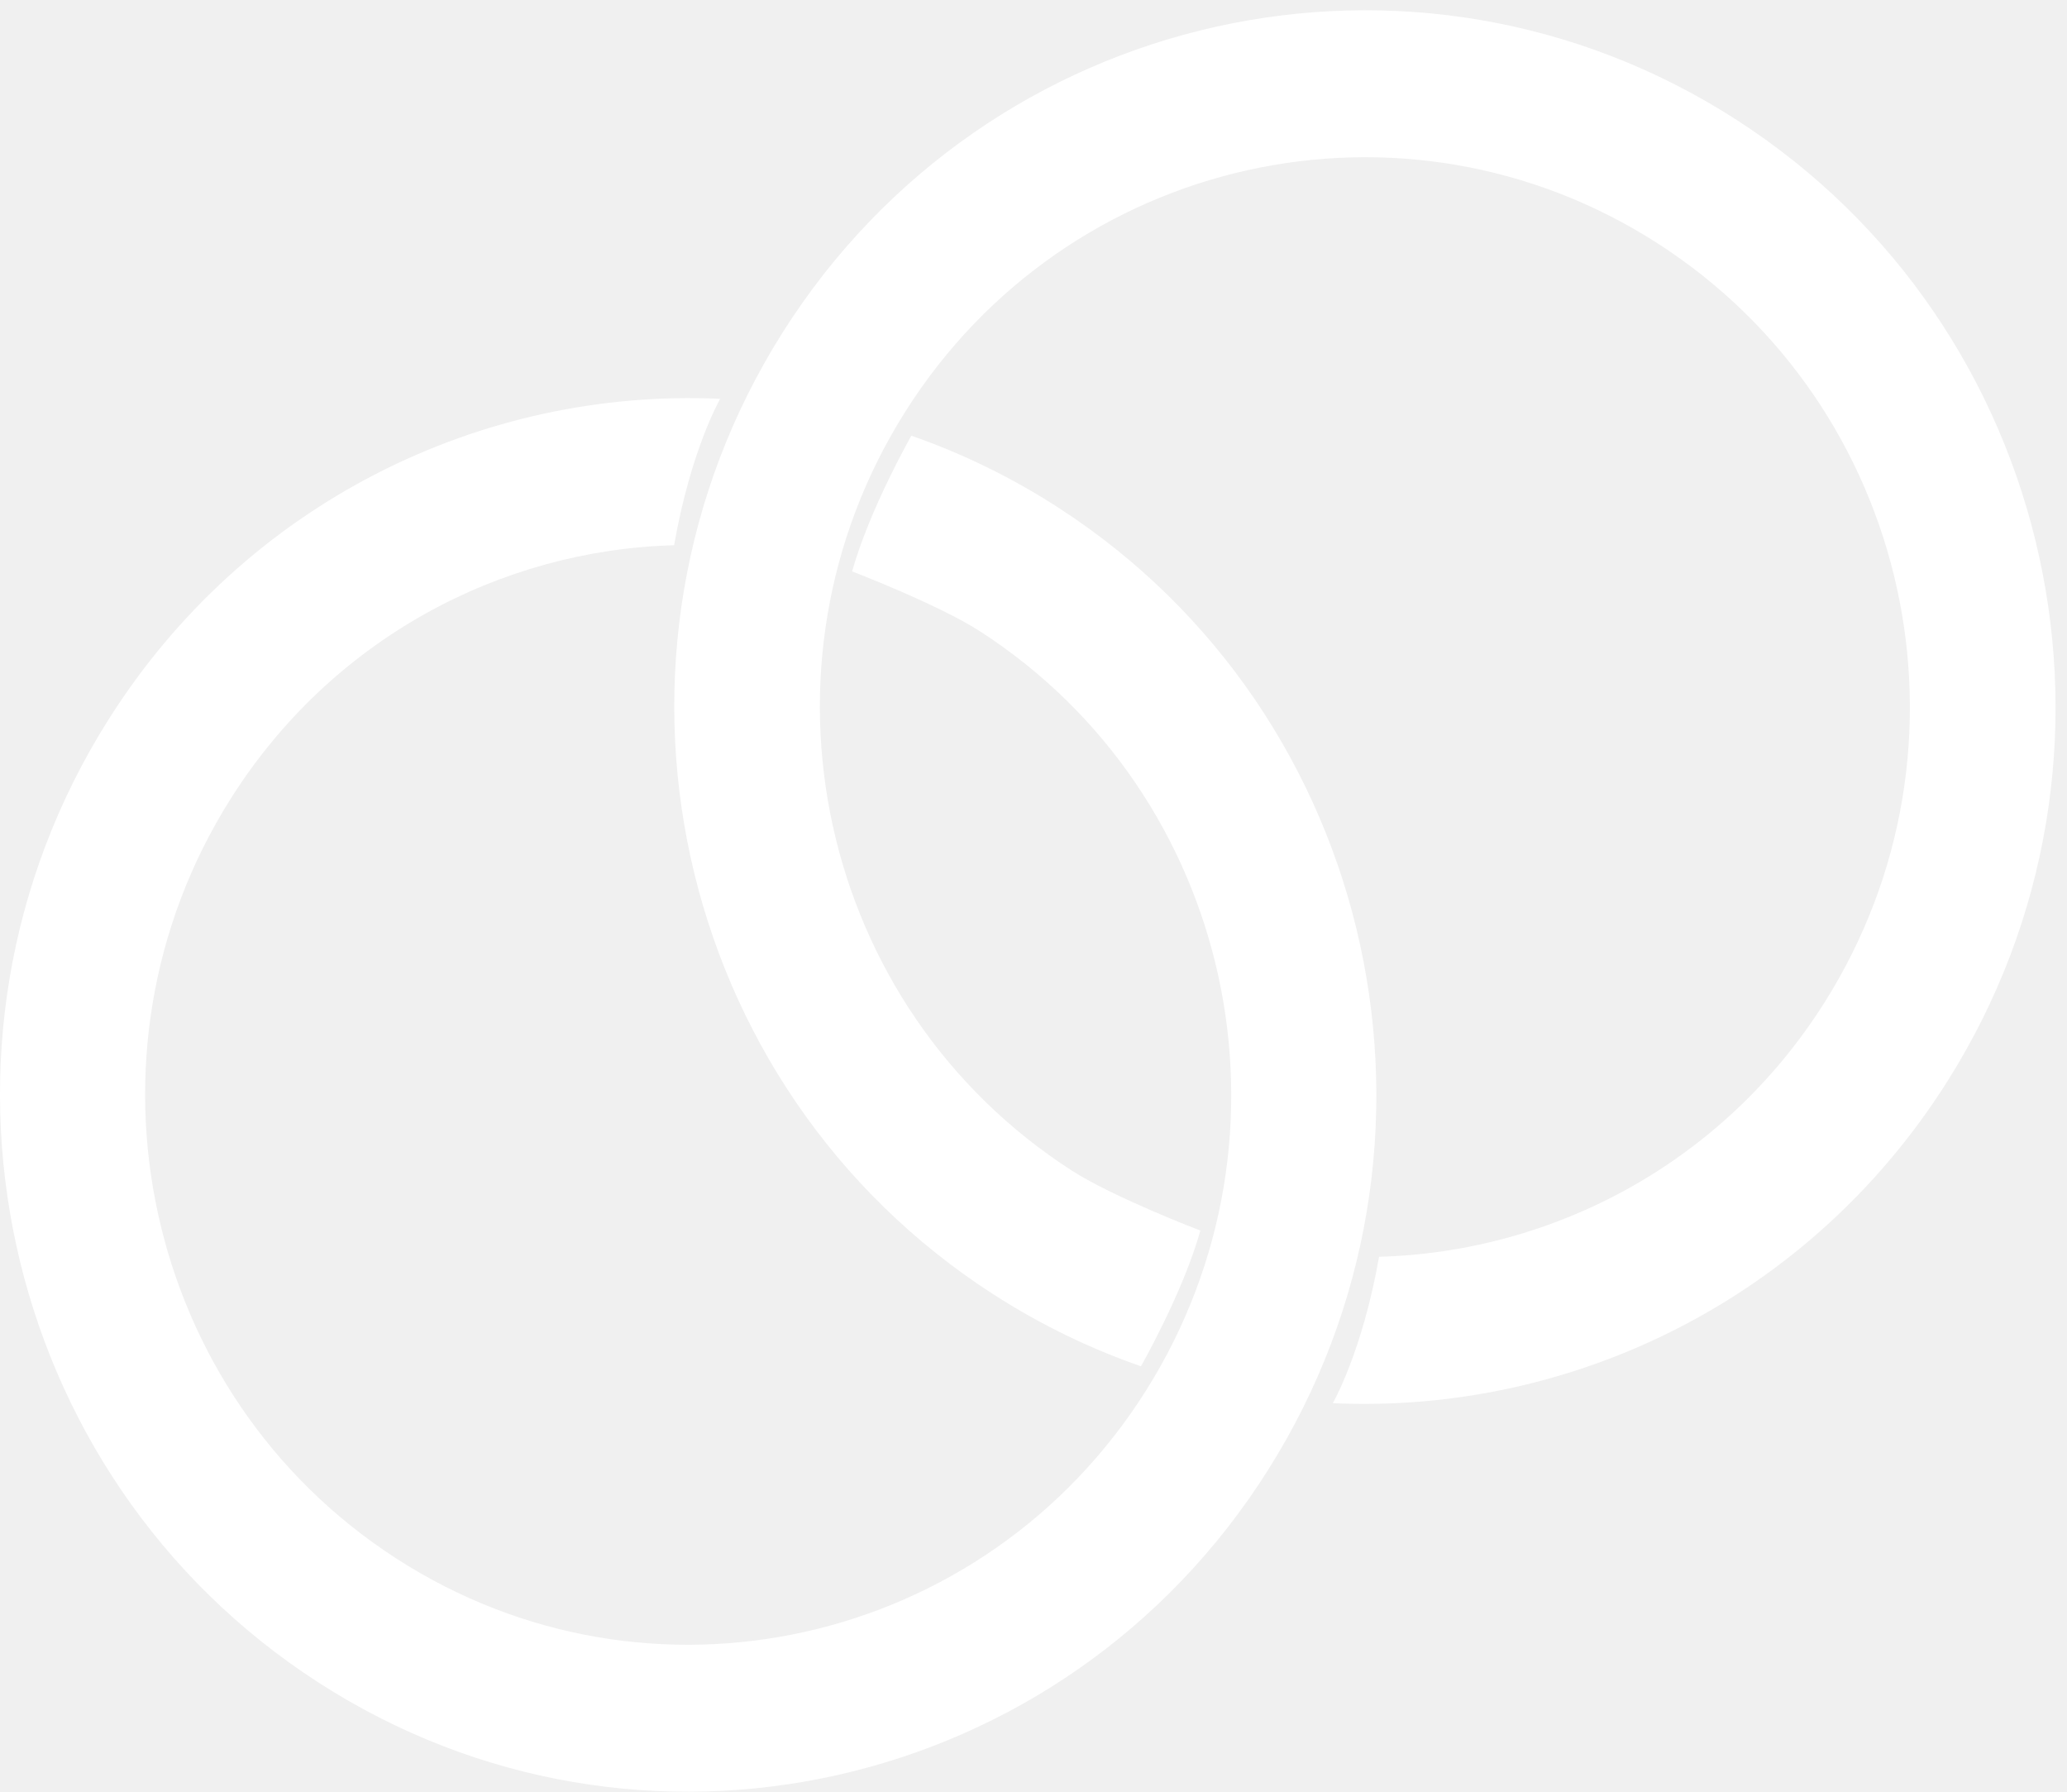
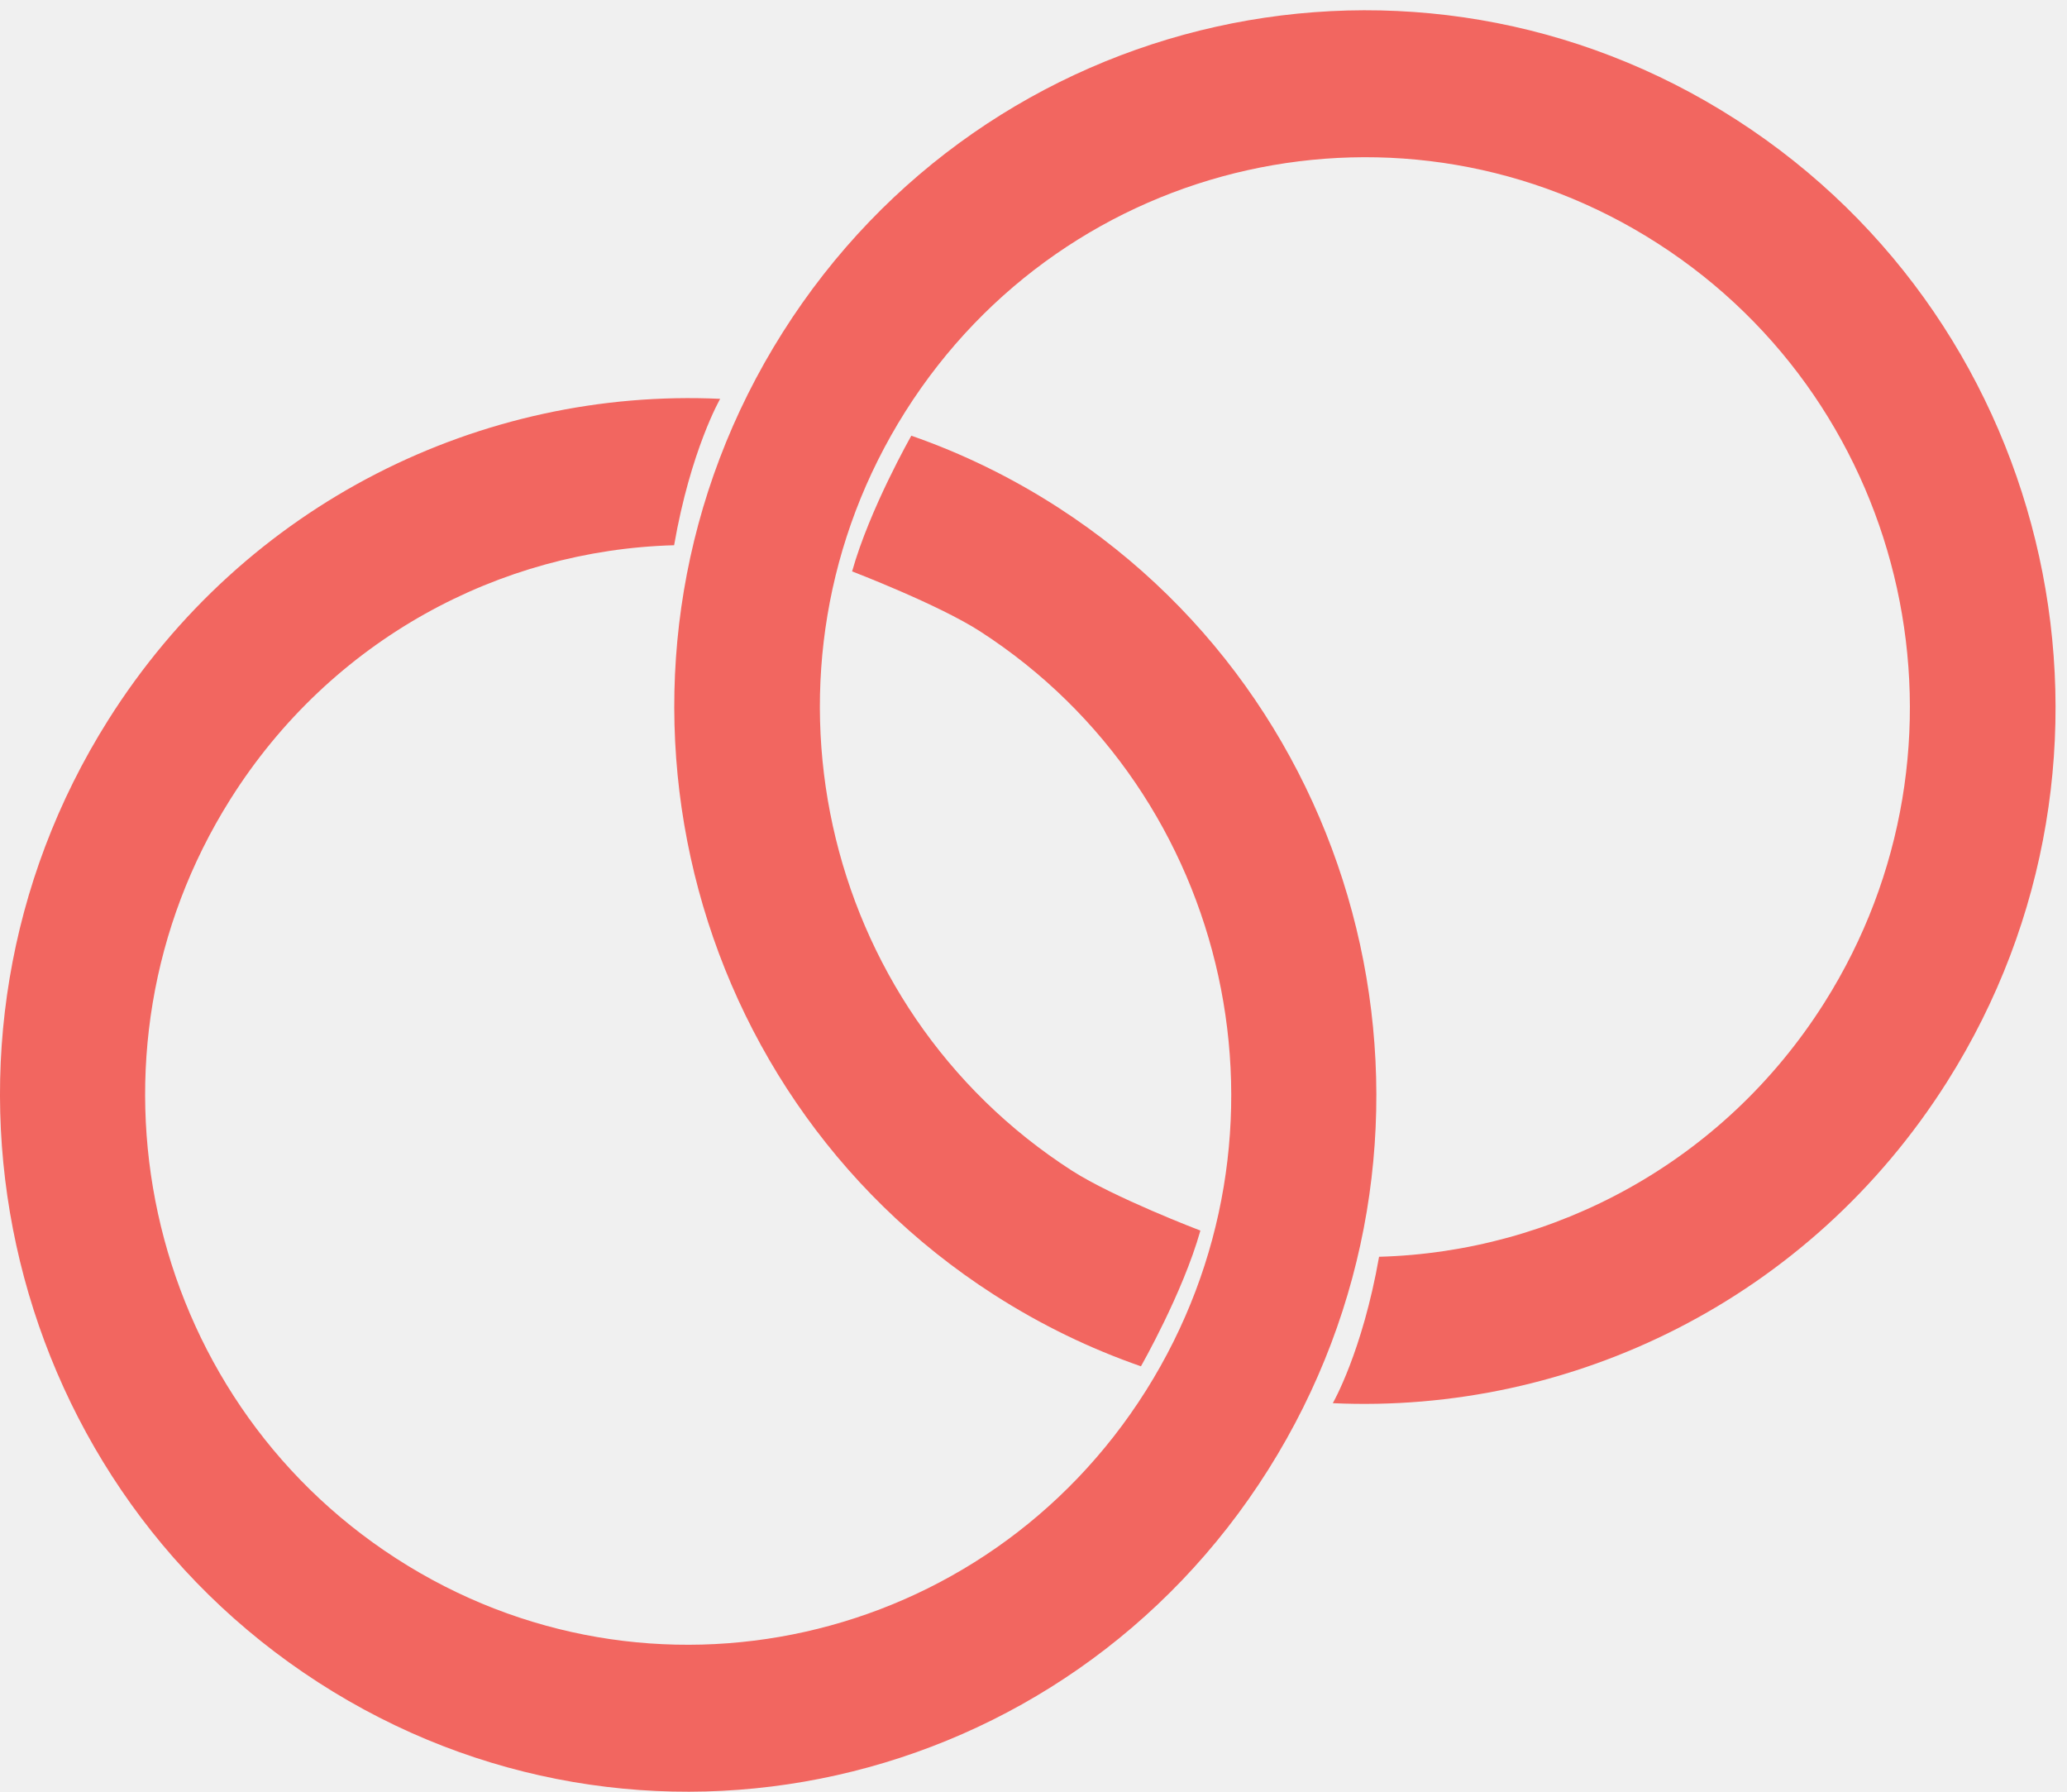
<svg xmlns="http://www.w3.org/2000/svg" width="120px" height="104px" viewBox="0 0 120 104" version="1.1">
-   <defs />
  <g id="Page-1" stroke="none" stroke-width="1" fill="none" fill-rule="evenodd">
-     <g id="Desktop-HD" transform="translate(-660, -304)" fill="#FFFFFF">
+     <g id="Desktop-HD" transform="translate(-660, -304)" fill="#F26660">
      <g id="Rings" transform="translate(660, 304)">
        <path d="M69.689,71.429 C69.689,71.429 64.657,69.51 62.226,67.947 C47.497,58.47 43.169,38.741 52.566,23.88 C61.964,9.021 81.522,4.659 96.252,14.138 C110.984,23.615 115.306,43.344 105.912,58.205 C100.043,67.487 90.207,72.672 80.062,72.949 C79.094,78.47 77.376,81.447 77.376,81.447 C91.236,82.083 105.042,75.436 113.041,62.789 C124.947,43.959 119.466,18.957 100.799,6.947 C82.132,-5.064 57.346,0.463 45.44,19.293 C33.534,38.123 39.013,63.125 57.68,75.135 C60.422,76.898 63.294,78.284 66.237,79.306 C66.237,79.306 68.665,75.061 69.689,71.429" id="Fill-1" />
        <path d="M49.469,33.167 C49.469,33.167 54.482,35.086 56.904,36.65 C71.582,46.126 75.893,65.855 66.53,80.716 C57.166,95.575 37.678,99.937 23,90.458 C8.321,80.982 4.014,61.252 13.375,46.391 C19.223,37.109 29.024,31.924 39.136,31.648 C40.097,26.126 41.809,23.15 41.809,23.15 C27.998,22.513 14.242,29.16 6.274,41.807 C-5.593,60.637 -0.13,85.639 18.47,97.649 C37.07,109.66 61.767,104.133 73.631,85.303 C85.497,66.473 80.035,41.471 61.435,29.461 C58.705,27.698 55.843,26.312 52.908,25.29 C52.908,25.29 50.489,29.535 49.469,33.167" id="Fill-4" />
      </g>
    </g>
  </g>
</svg>
